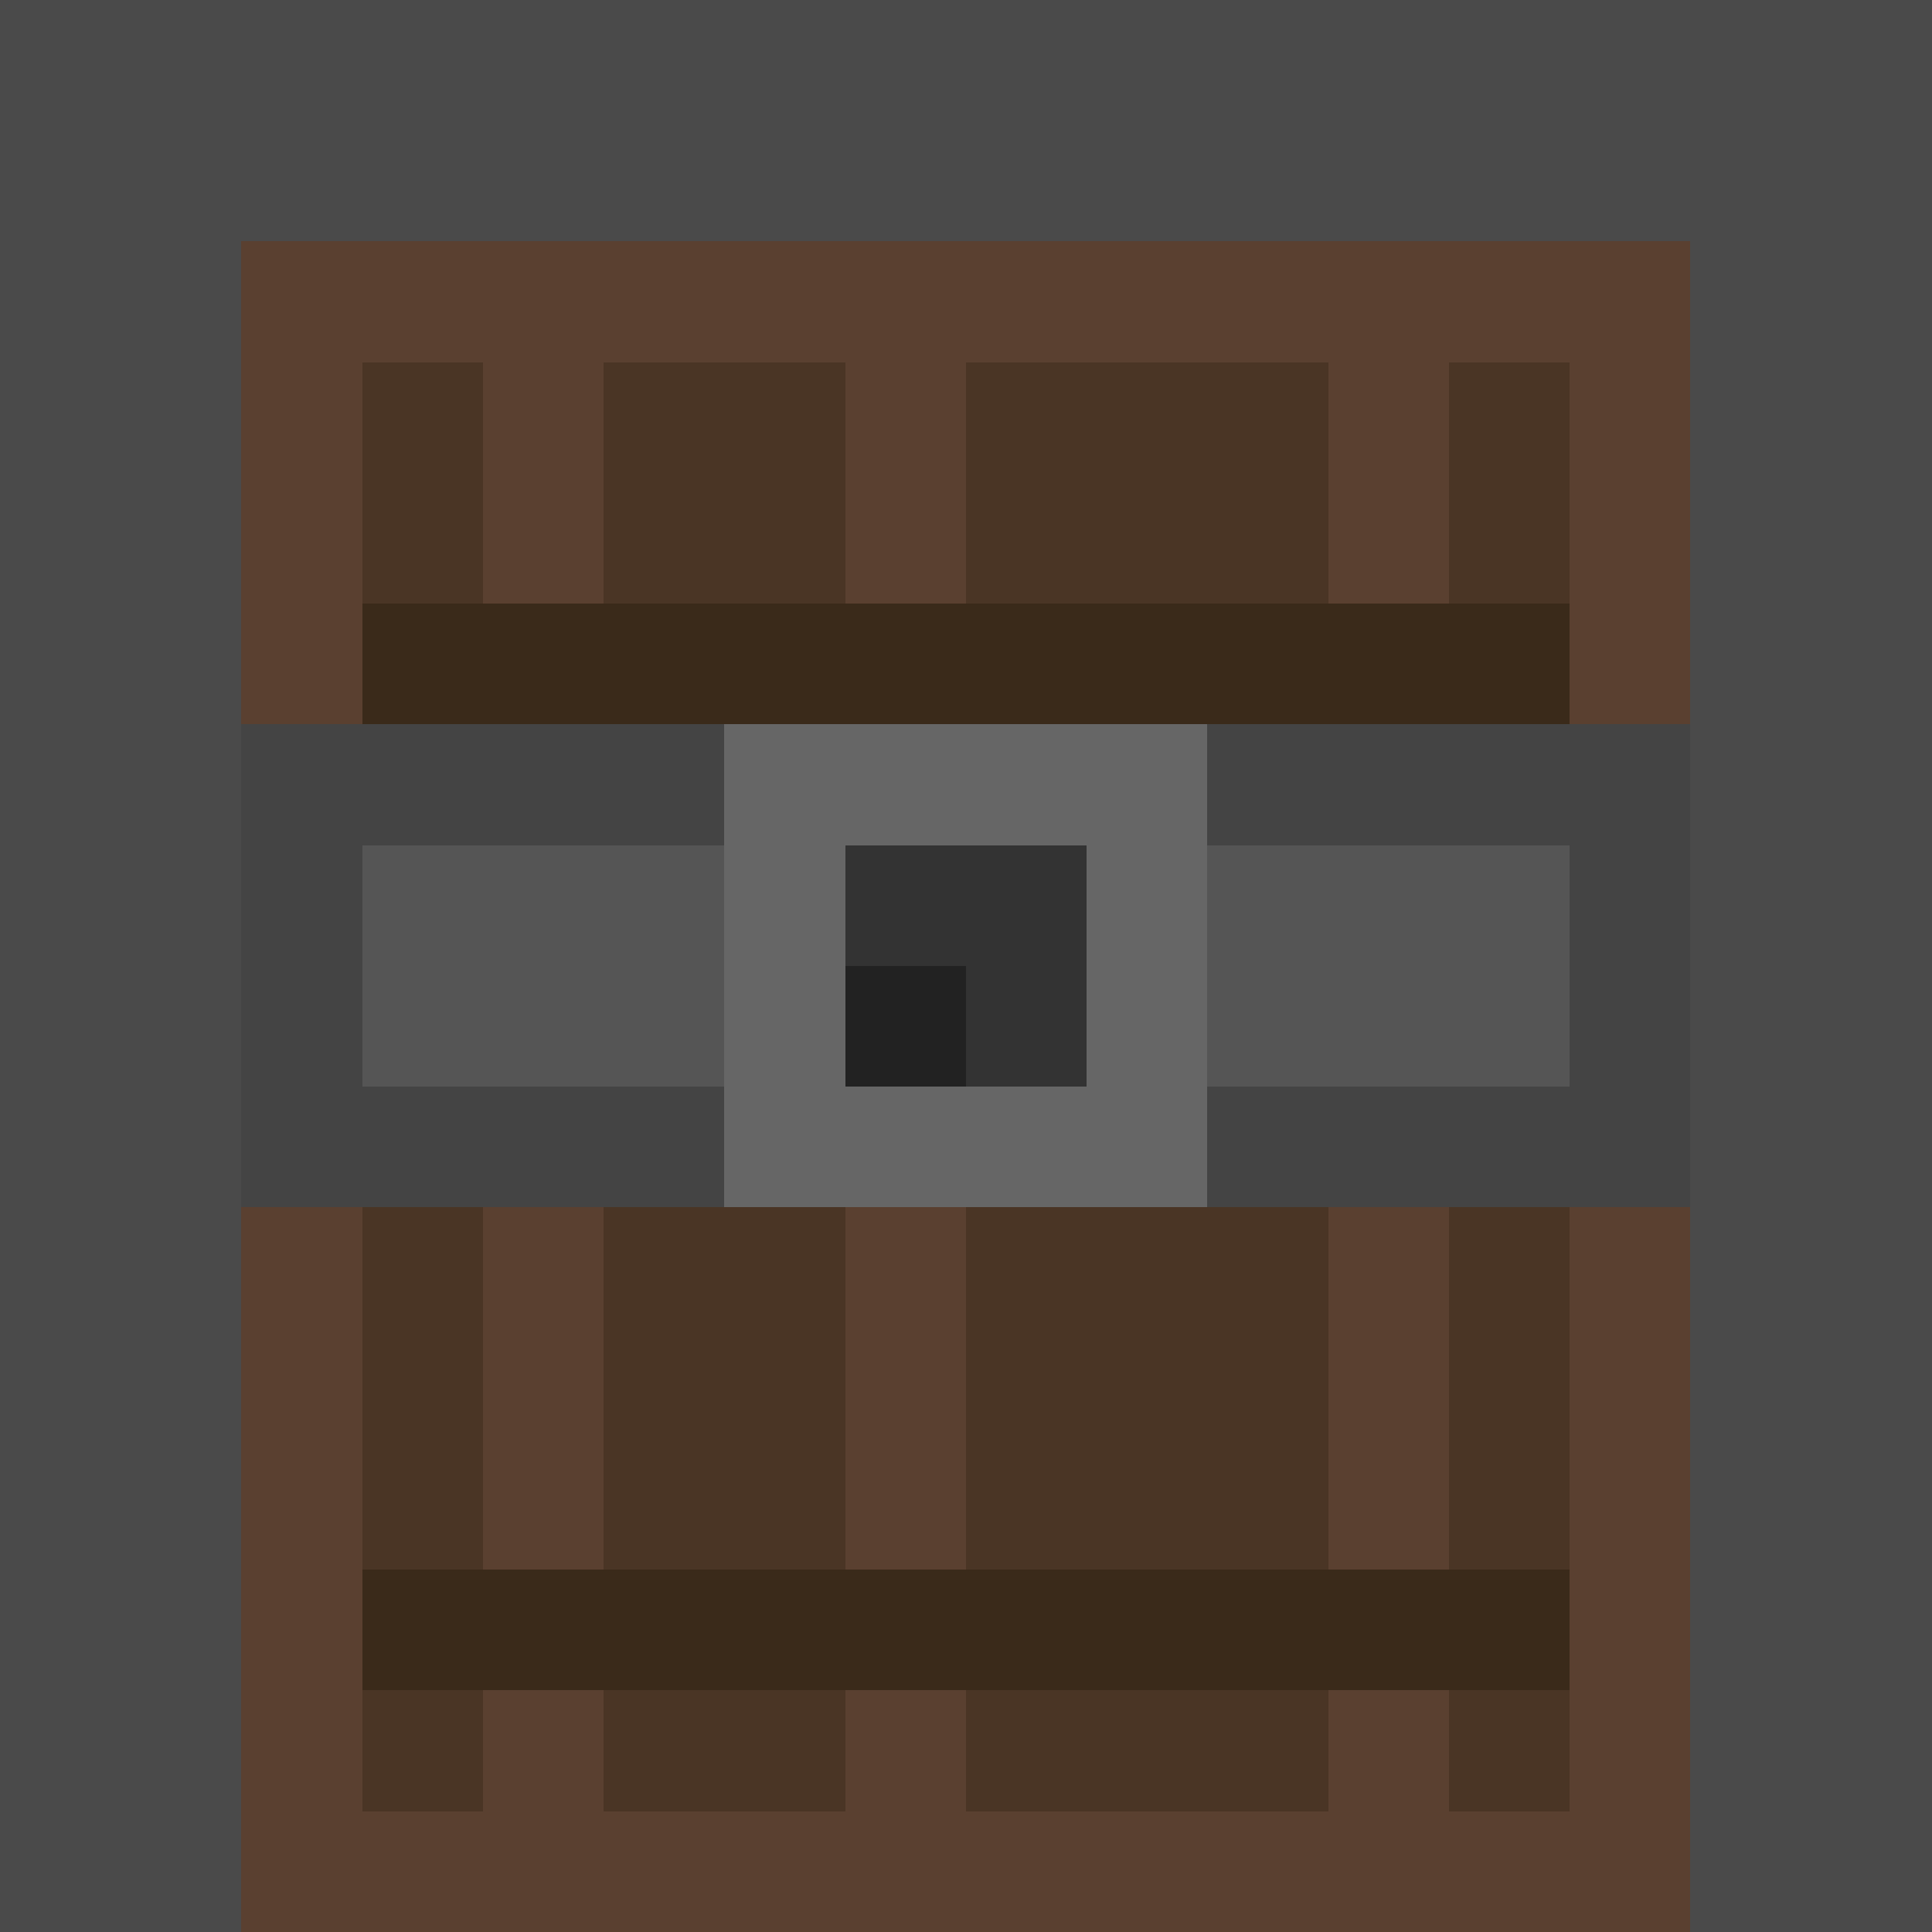
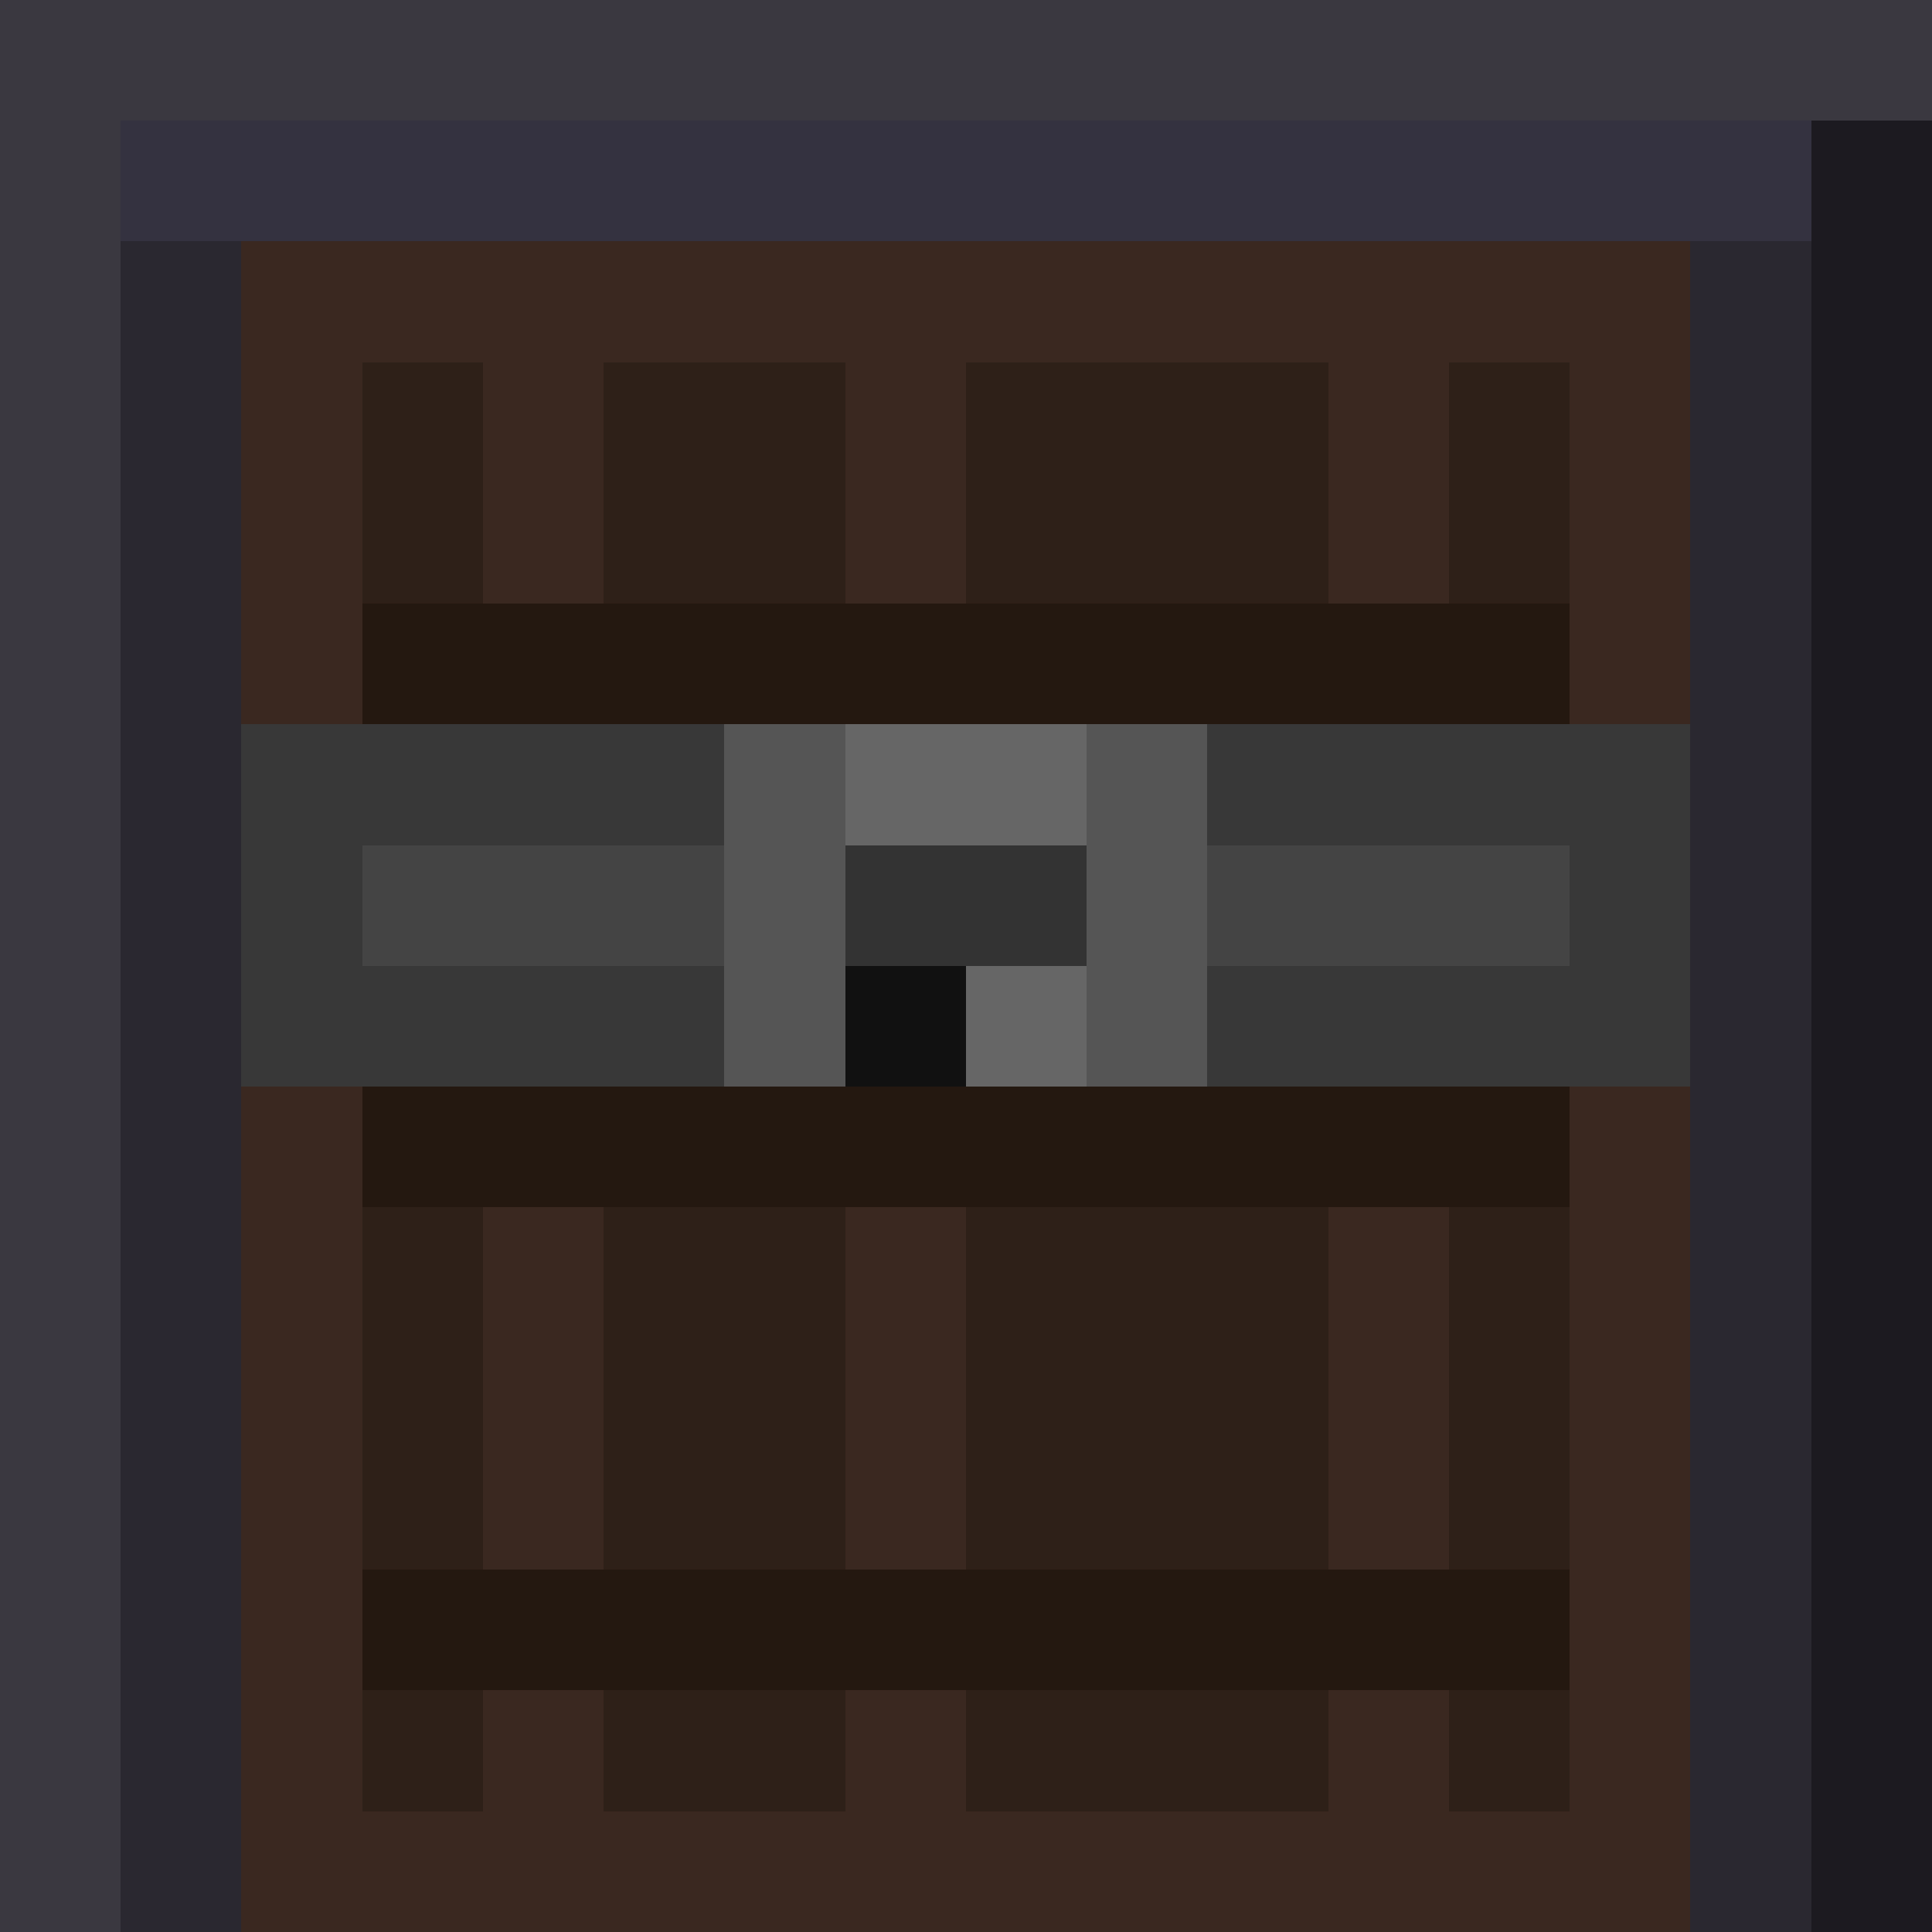
<svg xmlns="http://www.w3.org/2000/svg" viewBox="0 0 16 16" width="16" height="16" shape-rendering="crispEdges">
-   <rect x="0" y="0" width="16" height="16" fill="#3a3a3a" />
-   <rect x="1" y="0" width="14" height="2" fill="#4a4a4a" />
-   <rect x="0" y="0" width="2" height="16" fill="#4a4a4a" />
-   <rect x="14" y="0" width="2" height="16" fill="#4a4a4a" />
-   <rect x="2" y="2" width="12" height="14" fill="#5a4030" />
-   <rect x="3" y="3" width="10" height="12" fill="#4a3525" />
-   <rect x="4" y="3" width="1" height="12" fill="#5a4030" />
-   <rect x="7" y="3" width="1" height="12" fill="#5a4030" />
-   <rect x="11" y="3" width="1" height="12" fill="#5a4030" />
-   <rect x="3" y="5" width="10" height="1" fill="#3a2a1a" />
-   <rect x="3" y="9" width="10" height="1" fill="#3a2a1a" />
-   <rect x="3" y="13" width="10" height="1" fill="#3a2a1a" />
-   <rect x="2" y="6" width="12" height="4" fill="#444444" />
-   <rect x="3" y="7" width="10" height="2" fill="#555555" />
-   <rect x="6" y="6" width="4" height="4" fill="#666666" />
-   <rect x="7" y="7" width="2" height="2" fill="#333333" />
-   <rect x="7" y="8" width="1" height="1" fill="#222222" />
+   <rect x="0" y="0" width="2" height="16" fill="#2a2830" />
+   <rect x="14" y="0" width="2" height="16" fill="#2a2830" />
+   <rect x="0" y="0" width="16" height="2" fill="#343240" />
+   <rect x="0" y="0" width="1" height="16" fill="#3a3840" />
+   <rect x="15" y="0" width="1" height="16" fill="#1c1a20" />
+   <rect x="0" y="0" width="16" height="1" fill="#3a3840" />
+   <rect x="2" y="2" width="12" height="14" fill="#3a2820" />
+   <rect x="3" y="3" width="10" height="12" fill="#2e2018" />
+   <rect x="4" y="3" width="1" height="12" fill="#3a2820" />
+   <rect x="7" y="3" width="1" height="12" fill="#3a2820" />
+   <rect x="11" y="3" width="1" height="12" fill="#3a2820" />
+   <rect x="3" y="5" width="10" height="1" fill="#241810" />
+   <rect x="3" y="9" width="10" height="1" fill="#241810" />
+   <rect x="3" y="13" width="10" height="1" fill="#241810" />
+   <rect x="2" y="6" width="12" height="3" fill="#383838" />
+   <rect x="3" y="7" width="10" height="1" fill="#444444" />
+   <rect x="6" y="6" width="4" height="3" fill="#555555" />
+   <rect x="7" y="6" width="2" height="3" fill="#666666" />
+   <rect x="7" y="7" width="2" height="1" fill="#333333" />
+   <rect x="7" y="8" width="1" height="1" fill="#111111" />
</svg>
